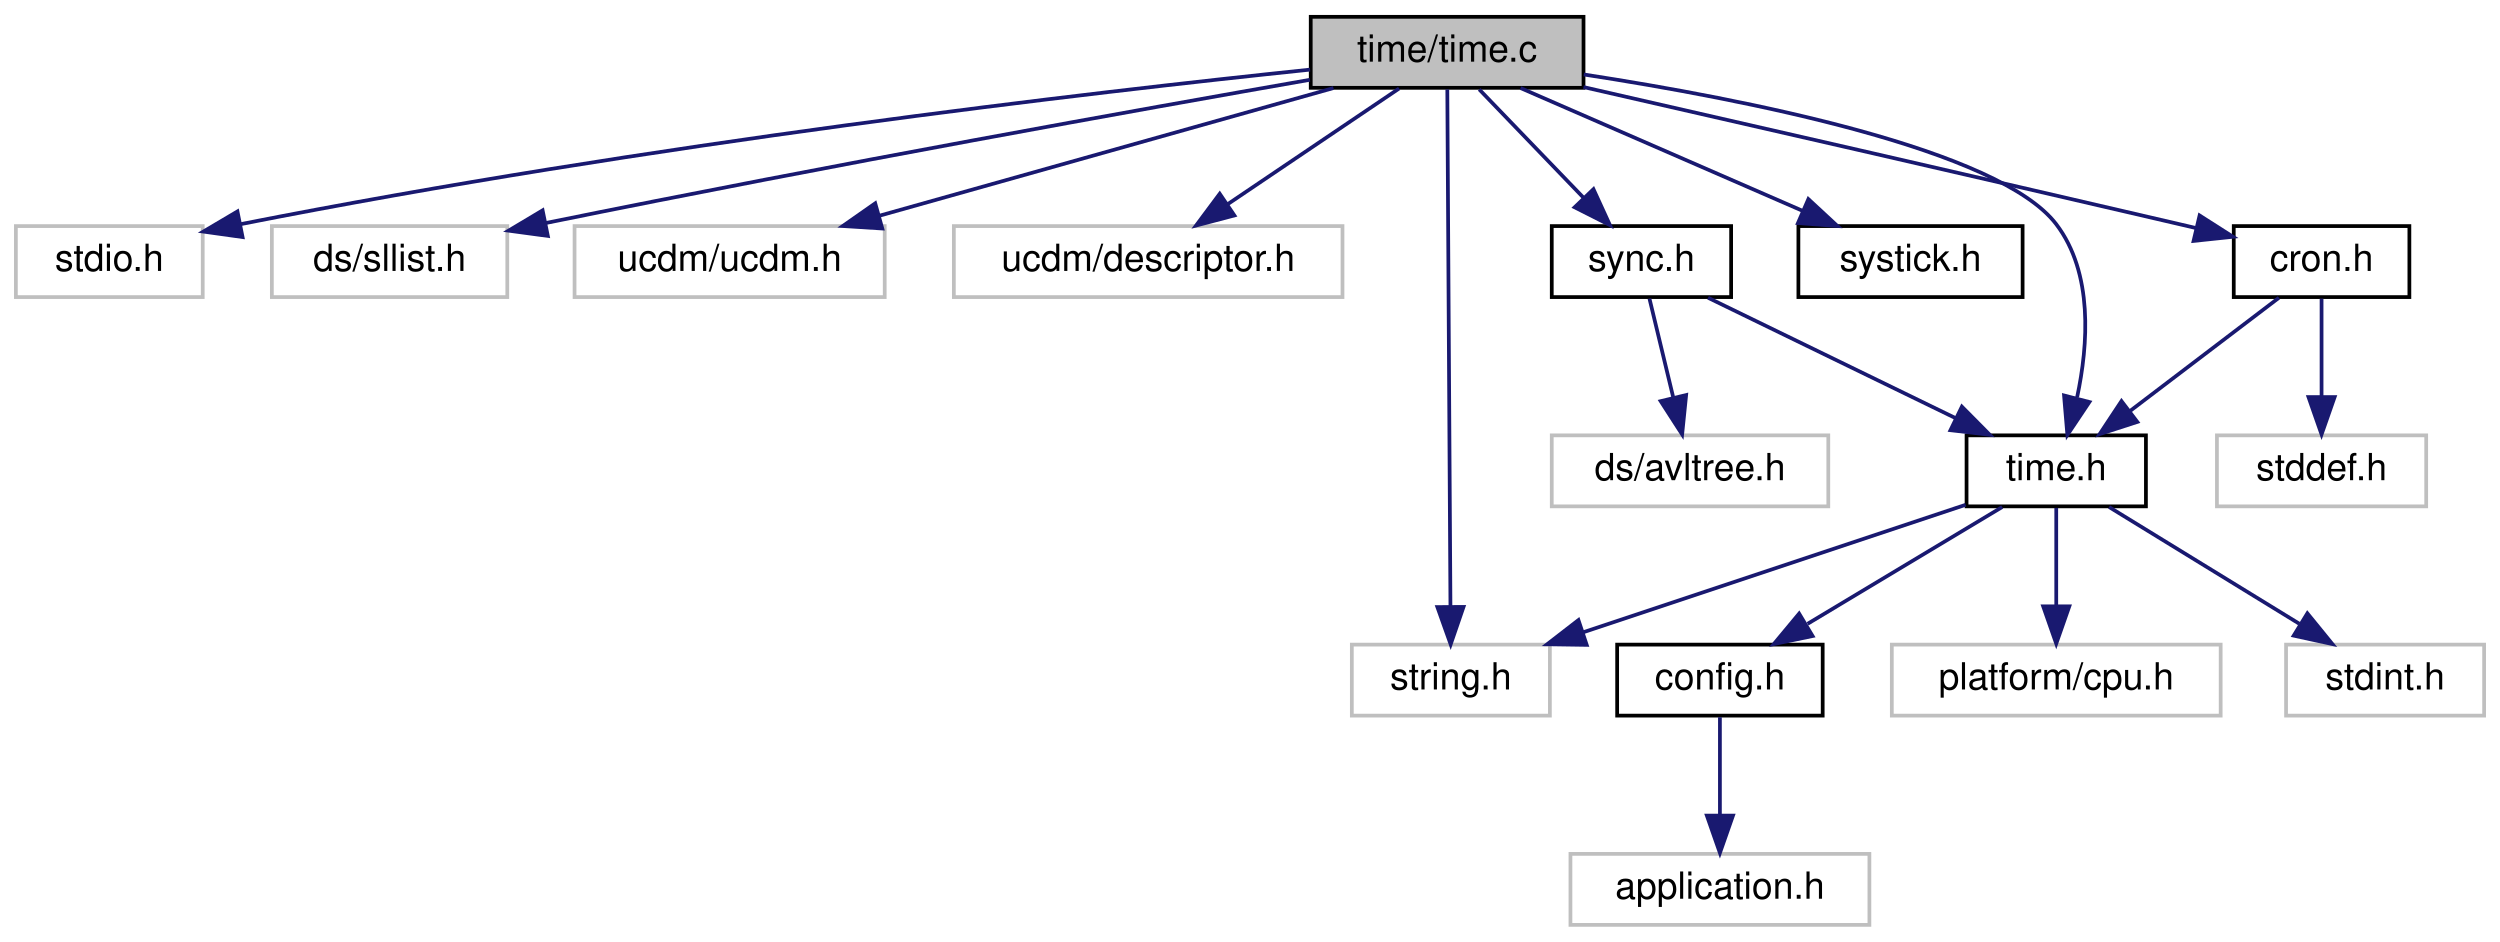
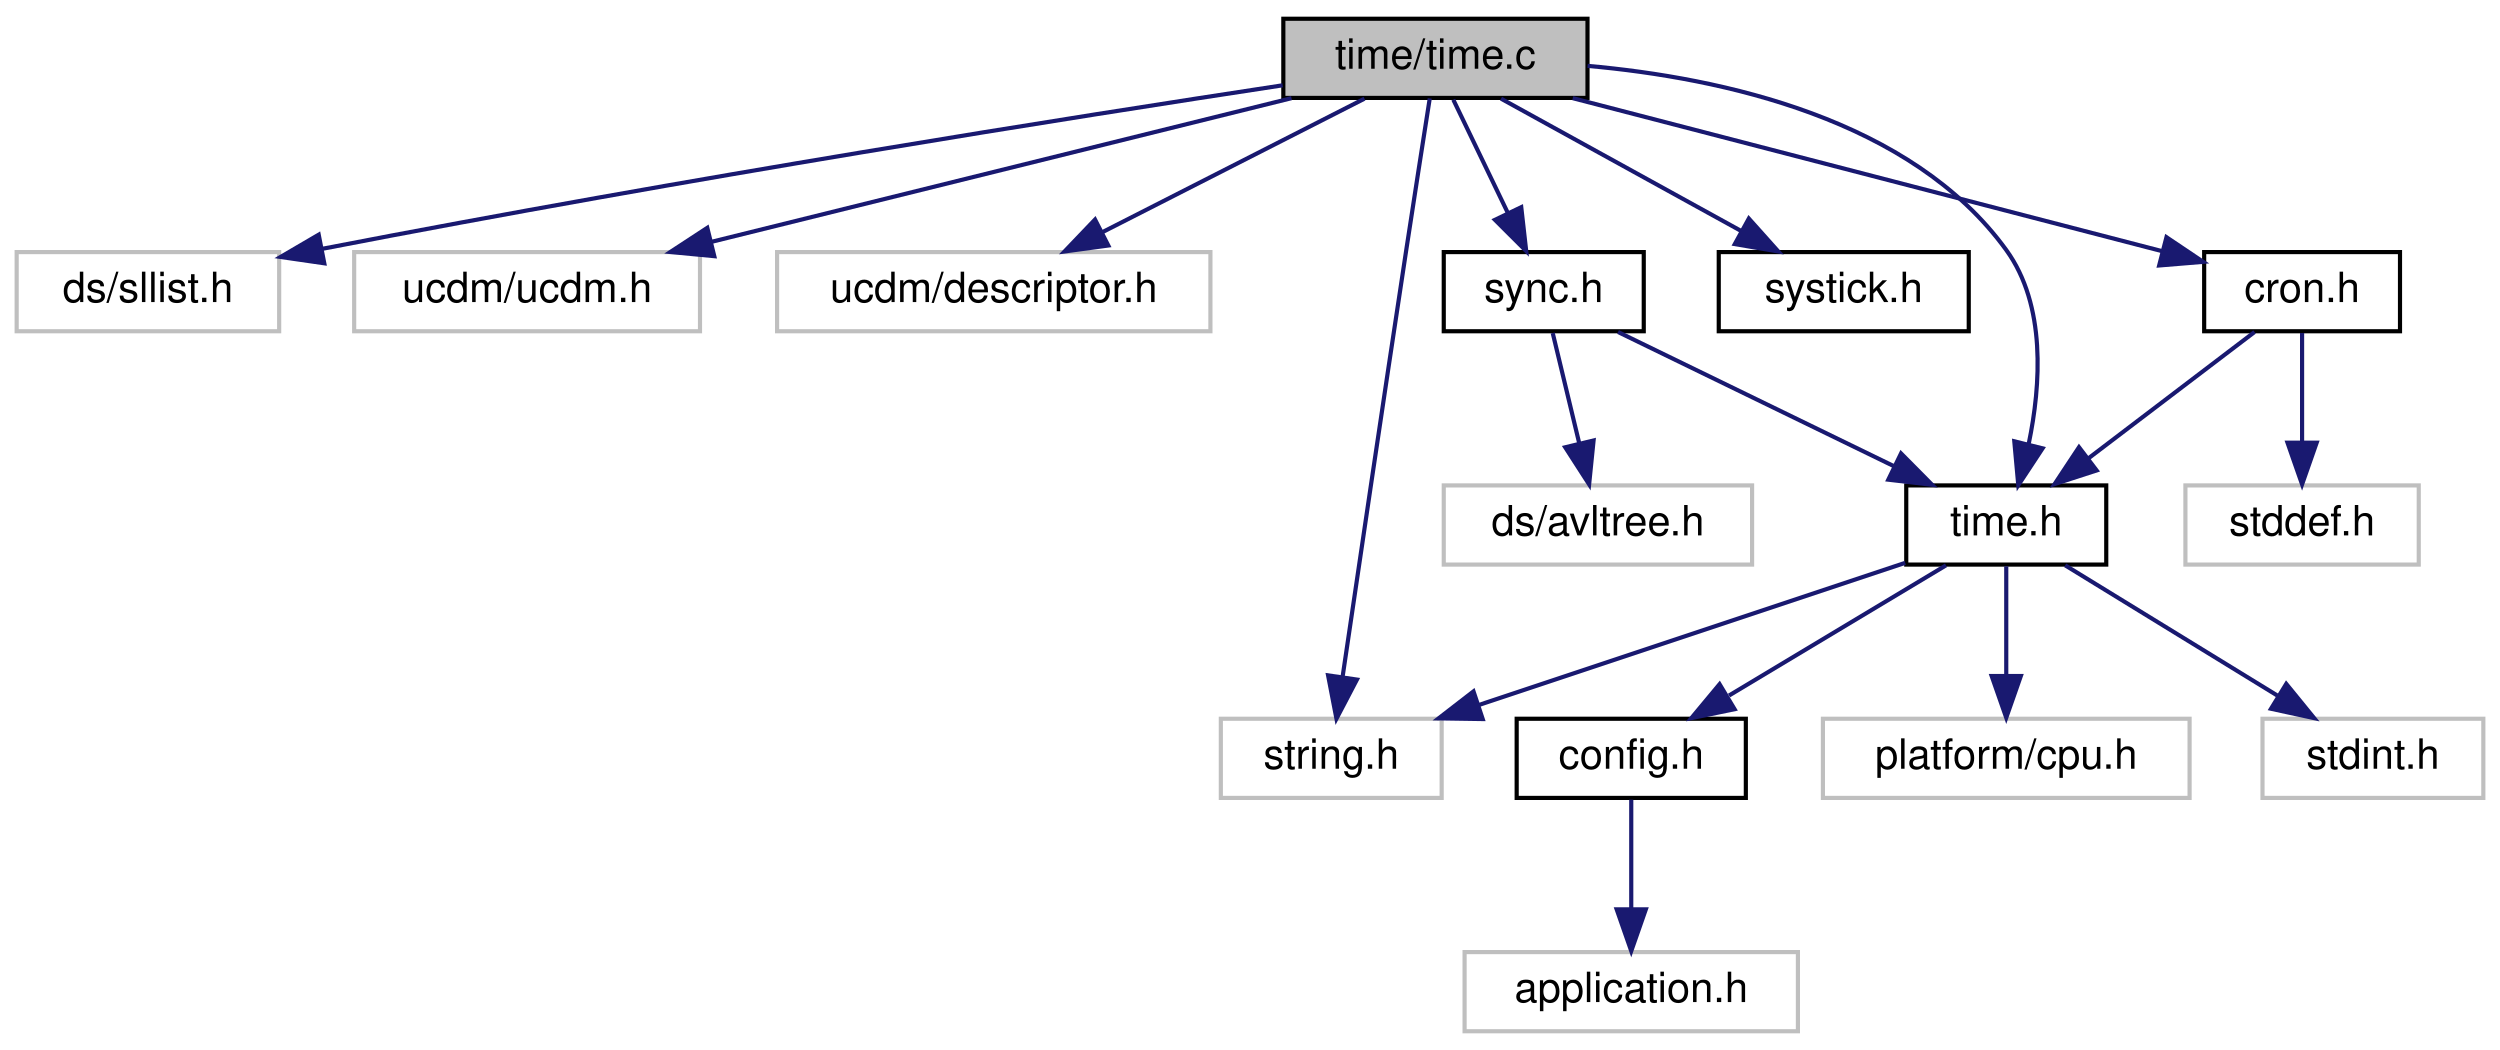
- <svg xmlns="http://www.w3.org/2000/svg" xmlns:xlink="http://www.w3.org/1999/xlink" width="669pt" height="252pt" viewBox="0.00 0.00 668.50 252.00">
+ <svg xmlns="http://www.w3.org/2000/svg" xmlns:xlink="http://www.w3.org/1999/xlink" width="600pt" height="252pt" viewBox="0.00 0.00 600.00 252.00">
  <g id="graph0" class="graph" transform="scale(1 1) rotate(0) translate(4 248)">
    <g id="node1" class="node">
      <g id="a_node1">
        <a xlink:title="Time related function implementations.">
-           <polygon fill="#bfbfbf" stroke="black" points="346.5,-224.5 346.5,-243.5 419.5,-243.5 419.5,-224.5 346.5,-224.5" />
-           <text text-anchor="middle" x="383" y="-231.5" font-family="Helvetica,sans-Serif" font-size="10.00">time/time.c</text>
+           <polygon fill="#bfbfbf" stroke="black" points="304,-224.5 304,-243.5 377,-243.5 377,-224.5 304,-224.5" />
+           <text text-anchor="middle" x="340.5" y="-231.5" font-family="Helvetica,sans-Serif" font-size="10.00">time/time.c</text>
        </a>
      </g>
    </g>
    <g id="node2" class="node">
      <g id="a_node2">
        <a xlink:title=" ">
-           <polygon fill="none" stroke="#bfbfbf" points="0,-168.5 0,-187.5 50,-187.5 50,-168.5 0,-168.5" />
-           <text text-anchor="middle" x="25" y="-175.5" font-family="Helvetica,sans-Serif" font-size="10.00">stdio.h</text>
+           <polygon fill="none" stroke="#bfbfbf" points="0,-168.5 0,-187.5 63,-187.5 63,-168.5 0,-168.5" />
+           <text text-anchor="middle" x="31.5" y="-175.5" font-family="Helvetica,sans-Serif" font-size="10.00">ds/sllist.h</text>
        </a>
      </g>
    </g>
    <g id="edge1" class="edge">
-       <path fill="none" stroke="midnightblue" d="M346.32,-229.37C287.77,-223.25 169.47,-209.59 60.05,-188" />
-       <polygon fill="midnightblue" stroke="midnightblue" points="60.66,-184.56 50.17,-186.03 59.29,-191.42 60.66,-184.56" />
+       <path fill="none" stroke="midnightblue" d="M303.84,-227.53C253.83,-219.92 161.21,-205.31 73.22,-188.26" />
+       <polygon fill="midnightblue" stroke="midnightblue" points="73.83,-184.81 63.34,-186.33 72.49,-191.68 73.83,-184.81" />
    </g>
    <g id="node3" class="node">
      <g id="a_node3">
        <a xlink:title=" ">
-           <polygon fill="none" stroke="#bfbfbf" points="68.5,-168.5 68.5,-187.5 131.5,-187.5 131.5,-168.5 68.5,-168.5" />
-           <text text-anchor="middle" x="100" y="-175.5" font-family="Helvetica,sans-Serif" font-size="10.00">ds/sllist.h</text>
+           <polygon fill="none" stroke="#bfbfbf" points="81,-168.5 81,-187.5 164,-187.5 164,-168.5 81,-168.5" />
+           <text text-anchor="middle" x="122.5" y="-175.5" font-family="Helvetica,sans-Serif" font-size="10.00">ucdm/ucdm.h</text>
        </a>
      </g>
    </g>
    <g id="edge2" class="edge">
-       <path fill="none" stroke="midnightblue" d="M346.28,-226.65C300.57,-218.65 219.89,-204.2 141.85,-188.33" />
-       <polygon fill="midnightblue" stroke="midnightblue" points="142.35,-184.86 131.85,-186.28 140.95,-191.71 142.35,-184.86" />
+       <path fill="none" stroke="midnightblue" d="M305.96,-224.44C268.25,-215.1 207.76,-200.12 166.64,-189.93" />
+       <polygon fill="midnightblue" stroke="midnightblue" points="167.43,-186.52 156.88,-187.52 165.75,-193.32 167.43,-186.52" />
    </g>
    <g id="node4" class="node">
      <g id="a_node4">
        <a xlink:title=" ">
-           <polygon fill="none" stroke="#bfbfbf" points="149.5,-168.5 149.5,-187.5 232.5,-187.5 232.5,-168.5 149.5,-168.5" />
-           <text text-anchor="middle" x="191" y="-175.5" font-family="Helvetica,sans-Serif" font-size="10.00">ucdm/ucdm.h</text>
+           <polygon fill="none" stroke="#bfbfbf" points="182.5,-168.5 182.5,-187.5 286.5,-187.5 286.5,-168.5 182.5,-168.5" />
+           <text text-anchor="middle" x="234.5" y="-175.5" font-family="Helvetica,sans-Serif" font-size="10.00">ucdm/descriptor.h</text>
        </a>
      </g>
    </g>
    <g id="edge3" class="edge">
-       <path fill="none" stroke="midnightblue" d="M352.58,-224.44C319.72,-215.2 267.22,-200.44 231.03,-190.26" />
-       <polygon fill="midnightblue" stroke="midnightblue" points="231.85,-186.85 221.28,-187.52 229.96,-193.59 231.85,-186.85" />
+       <path fill="none" stroke="midnightblue" d="M323.47,-224.32C306.47,-215.66 280.12,-202.24 260.51,-192.25" />
+       <polygon fill="midnightblue" stroke="midnightblue" points="261.99,-189.08 251.49,-187.65 258.81,-195.31 261.99,-189.08" />
    </g>
    <g id="node5" class="node">
      <g id="a_node5">
        <a xlink:title=" ">
-           <polygon fill="none" stroke="#bfbfbf" points="251,-168.5 251,-187.5 355,-187.5 355,-168.5 251,-168.5" />
-           <text text-anchor="middle" x="303" y="-175.5" font-family="Helvetica,sans-Serif" font-size="10.00">ucdm/descriptor.h</text>
+           <polygon fill="none" stroke="#bfbfbf" points="289,-56.5 289,-75.5 342,-75.5 342,-56.5 289,-56.5" />
+           <text text-anchor="middle" x="315.5" y="-63.5" font-family="Helvetica,sans-Serif" font-size="10.00">string.h</text>
        </a>
      </g>
    </g>
    <g id="edge4" class="edge">
-       <path fill="none" stroke="midnightblue" d="M370.15,-224.32C357.78,-215.98 338.87,-203.21 324.26,-193.35" />
-       <polygon fill="midnightblue" stroke="midnightblue" points="326.07,-190.35 315.82,-187.65 322.15,-196.15 326.07,-190.35" />
+       <path fill="none" stroke="midnightblue" d="M339.14,-224.38C337.72,-215.32 335.43,-200.66 333.5,-188 327.98,-151.73 321.72,-109.32 318.22,-85.56" />
+       <polygon fill="midnightblue" stroke="midnightblue" points="321.66,-84.9 316.75,-75.51 314.74,-85.91 321.66,-84.9" />
    </g>
    <g id="node6" class="node">
      <g id="a_node6">
-         <a xlink:title=" ">
-           <polygon fill="none" stroke="#bfbfbf" points="357.5,-56.5 357.5,-75.5 410.5,-75.5 410.5,-56.5 357.5,-56.5" />
-           <text text-anchor="middle" x="384" y="-63.5" font-family="Helvetica,sans-Serif" font-size="10.00">string.h</text>
+         <a xlink:href="time_8h.html" target="_top" xlink:title="Time related functions for embebedded systems.">
+           <polygon fill="none" stroke="black" points="453.5,-112.5 453.5,-131.5 501.5,-131.5 501.5,-112.5 453.5,-112.5" />
+           <text text-anchor="middle" x="477.5" y="-119.5" font-family="Helvetica,sans-Serif" font-size="10.00">time.h</text>
        </a>
      </g>
    </g>
    <g id="edge5" class="edge">
-       <path fill="none" stroke="midnightblue" d="M383.05,-224.08C383.21,-197.95 383.67,-121.21 383.89,-85.58" />
-       <polygon fill="midnightblue" stroke="midnightblue" points="387.39,-85.59 383.95,-75.57 380.39,-85.55 387.39,-85.59" />
+       <path fill="none" stroke="midnightblue" d="M377.02,-232.19C409.32,-229.3 454.74,-219.43 477.5,-188 487.11,-174.73 485.82,-155.6 482.9,-141.53" />
+       <polygon fill="midnightblue" stroke="midnightblue" points="486.22,-140.39 480.39,-131.54 479.43,-142.09 486.22,-140.39" />
+     </g>
+     <g id="node11" class="node">
+       <g id="a_node11">
+         <a xlink:href="systick_8h_source.html" target="_top" xlink:title=" ">
+           <polygon fill="none" stroke="black" points="408.5,-168.5 408.5,-187.5 468.5,-187.5 468.5,-168.5 408.5,-168.5" />
+           <text text-anchor="middle" x="438.5" y="-175.5" font-family="Helvetica,sans-Serif" font-size="10.00">systick.h</text>
+         </a>
+       </g>
+     </g>
+     <g id="edge11" class="edge">
+       <path fill="none" stroke="midnightblue" d="M356.25,-224.32C371.82,-215.74 395.88,-202.49 413.96,-192.52" />
+       <polygon fill="midnightblue" stroke="midnightblue" points="415.72,-195.55 422.79,-187.65 412.35,-189.42 415.72,-195.55" />
+     </g>
+     <g id="node12" class="node">
+       <g id="a_node12">
+         <a xlink:href="sync_8h.html" target="_top" xlink:title="Time synchonization functions for embebedded systems.">
+           <polygon fill="none" stroke="black" points="342.5,-168.5 342.5,-187.5 390.5,-187.5 390.5,-168.5 342.5,-168.5" />
+           <text text-anchor="middle" x="366.5" y="-175.5" font-family="Helvetica,sans-Serif" font-size="10.00">sync.h</text>
+         </a>
+       </g>
+     </g>
+     <g id="edge12" class="edge">
+       <path fill="none" stroke="midnightblue" d="M344.79,-224.08C348.35,-216.69 353.52,-205.95 357.92,-196.81" />
+       <polygon fill="midnightblue" stroke="midnightblue" points="361.1,-198.28 362.29,-187.75 354.79,-195.24 361.1,-198.28" />
+     </g>
+     <g id="node14" class="node">
+       <g id="a_node14">
+         <a xlink:href="cron_8h.html" target="_top" xlink:title="Cron-like scheduling framework for embebedded systems.">
+           <polygon fill="none" stroke="black" points="525,-168.5 525,-187.5 572,-187.5 572,-168.5 525,-168.5" />
+           <text text-anchor="middle" x="548.5" y="-175.5" font-family="Helvetica,sans-Serif" font-size="10.00">cron.h</text>
+         </a>
+       </g>
+     </g>
+     <g id="edge15" class="edge">
+       <path fill="none" stroke="midnightblue" d="M373.46,-224.44C412.16,-214.4 475.99,-197.83 514.94,-187.71" />
+       <polygon fill="midnightblue" stroke="midnightblue" points="515.95,-191.07 524.75,-185.16 514.2,-184.29 515.95,-191.07" />
+     </g>
+     <g id="edge7" class="edge">
+       <path fill="none" stroke="midnightblue" d="M453.25,-112.92C426.09,-103.86 381.82,-89.11 350.82,-78.77" />
+       <polygon fill="midnightblue" stroke="midnightblue" points="351.85,-75.43 341.26,-75.59 349.64,-82.07 351.85,-75.43" />
    </g>
    <g id="node7" class="node">
      <g id="a_node7">
-         <a xlink:href="time_8h.html" target="_top" xlink:title="Time related functions for embebedded systems.">
-           <polygon fill="none" stroke="black" points="522,-112.5 522,-131.5 570,-131.5 570,-112.5 522,-112.5" />
-           <text text-anchor="middle" x="546" y="-119.5" font-family="Helvetica,sans-Serif" font-size="10.00">time.h</text>
+         <a xlink:title=" ">
+           <polygon fill="none" stroke="#bfbfbf" points="539,-56.5 539,-75.5 592,-75.5 592,-56.5 539,-56.5" />
+           <text text-anchor="middle" x="565.5" y="-63.5" font-family="Helvetica,sans-Serif" font-size="10.00">stdint.h</text>
        </a>
      </g>
    </g>
    <g id="edge6" class="edge">
-       <path fill="none" stroke="midnightblue" d="M419.57,-228.07C462.78,-221.42 530.75,-208.03 546,-188 555.92,-174.96 554.59,-155.81 551.58,-141.67" />
-       <polygon fill="midnightblue" stroke="midnightblue" points="554.87,-140.42 548.98,-131.61 548.09,-142.17 554.87,-140.42" />
+       <path fill="none" stroke="midnightblue" d="M491.64,-112.32C505.37,-103.9 526.44,-90.97 542.56,-81.07" />
+       <polygon fill="midnightblue" stroke="midnightblue" points="544.7,-83.87 551.4,-75.65 541.04,-77.9 544.7,-83.87" />
    </g>
-     <g id="node12" class="node">
-       <g id="a_node12">
-         <a xlink:href="systick_8h_source.html" target="_top" xlink:title=" ">
-           <polygon fill="none" stroke="black" points="477,-168.5 477,-187.5 537,-187.5 537,-168.5 477,-168.5" />
-           <text text-anchor="middle" x="507" y="-175.5" font-family="Helvetica,sans-Serif" font-size="10.00">systick.h</text>
+     <g id="node8" class="node">
+       <g id="a_node8">
+         <a xlink:href="config_8h_source.html" target="_top" xlink:title=" ">
+           <polygon fill="none" stroke="black" points="360,-56.5 360,-75.5 415,-75.5 415,-56.5 360,-56.5" />
+           <text text-anchor="middle" x="387.5" y="-63.5" font-family="Helvetica,sans-Serif" font-size="10.00">config.h</text>
        </a>
      </g>
    </g>
-     <g id="edge12" class="edge">
-       <path fill="none" stroke="midnightblue" d="M402.65,-224.44C422.96,-215.6 454.9,-201.69 478.1,-191.59" />
-       <polygon fill="midnightblue" stroke="midnightblue" points="479.67,-194.72 487.44,-187.52 476.88,-188.3 479.67,-194.72" />
+     <g id="edge8" class="edge">
+       <path fill="none" stroke="midnightblue" d="M463.04,-112.32C449,-103.9 427.45,-90.97 410.96,-81.07" />
+       <polygon fill="midnightblue" stroke="midnightblue" points="412.3,-77.8 401.92,-75.65 408.7,-83.8 412.3,-77.8" />
+     </g>
+     <g id="node10" class="node">
+       <g id="a_node10">
+         <a xlink:title=" ">
+           <polygon fill="none" stroke="#bfbfbf" points="433.5,-56.5 433.5,-75.5 521.5,-75.5 521.5,-56.5 433.5,-56.5" />
+           <text text-anchor="middle" x="477.5" y="-63.5" font-family="Helvetica,sans-Serif" font-size="10.00">platform/cpu.h</text>
+         </a>
+       </g>
+     </g>
+     <g id="edge10" class="edge">
+       <path fill="none" stroke="midnightblue" d="M477.5,-112.08C477.5,-105.01 477.5,-94.86 477.5,-85.99" />
+       <polygon fill="midnightblue" stroke="midnightblue" points="481,-85.75 477.5,-75.75 474,-85.75 481,-85.75" />
+     </g>
+     <g id="node9" class="node">
+       <g id="a_node9">
+         <a xlink:title=" ">
+           <polygon fill="none" stroke="#bfbfbf" points="347.5,-0.5 347.5,-19.5 427.5,-19.5 427.5,-0.5 347.5,-0.5" />
+           <text text-anchor="middle" x="387.5" y="-7.5" font-family="Helvetica,sans-Serif" font-size="10.00">application.h</text>
+         </a>
+       </g>
+     </g>
+     <g id="edge9" class="edge">
+       <path fill="none" stroke="midnightblue" d="M387.5,-56.08C387.5,-49.01 387.5,-38.86 387.5,-29.99" />
+       <polygon fill="midnightblue" stroke="midnightblue" points="391,-29.75 387.5,-19.75 384,-29.75 391,-29.75" />
+     </g>
+     <g id="edge14" class="edge">
+       <path fill="none" stroke="midnightblue" d="M384.33,-168.32C402.22,-159.62 429.98,-146.12 450.55,-136.11" />
+       <polygon fill="midnightblue" stroke="midnightblue" points="452.25,-139.18 459.71,-131.65 449.19,-132.88 452.25,-139.18" />
    </g>
    <g id="node13" class="node">
      <g id="a_node13">
-         <a xlink:href="sync_8h.html" target="_top" xlink:title="Time synchonization functions for embebedded systems.">
-           <polygon fill="none" stroke="black" points="411,-168.5 411,-187.5 459,-187.5 459,-168.5 411,-168.5" />
-           <text text-anchor="middle" x="435" y="-175.5" font-family="Helvetica,sans-Serif" font-size="10.00">sync.h</text>
+         <a xlink:title=" ">
+           <polygon fill="none" stroke="#bfbfbf" points="342.5,-112.5 342.5,-131.5 416.5,-131.5 416.5,-112.5 342.5,-112.5" />
+           <text text-anchor="middle" x="379.5" y="-119.5" font-family="Helvetica,sans-Serif" font-size="10.00">ds/avltree.h</text>
        </a>
      </g>
    </g>
    <g id="edge13" class="edge">
-       <path fill="none" stroke="midnightblue" d="M391.59,-224.08C399.16,-216.22 410.38,-204.57 419.51,-195.08" />
-       <polygon fill="midnightblue" stroke="midnightblue" points="422.16,-197.38 426.57,-187.75 417.12,-192.53 422.16,-197.38" />
+       <path fill="none" stroke="midnightblue" d="M368.65,-168.08C370.37,-160.93 372.85,-150.64 375,-141.69" />
+       <polygon fill="midnightblue" stroke="midnightblue" points="378.46,-142.29 377.39,-131.75 371.65,-140.65 378.46,-142.29" />
+     </g>
+     <g id="edge17" class="edge">
+       <path fill="none" stroke="midnightblue" d="M537.09,-168.32C526.39,-160.18 510.16,-147.84 497.34,-138.09" />
+       <polygon fill="midnightblue" stroke="midnightblue" points="499.19,-135.1 489.11,-131.83 494.96,-140.67 499.19,-135.1" />
    </g>
    <g id="node15" class="node">
      <g id="a_node15">
-         <a xlink:href="cron_8h.html" target="_top" xlink:title="Cron-like scheduling framework for embebedded systems.">
-           <polygon fill="none" stroke="black" points="593.5,-168.5 593.5,-187.5 640.5,-187.5 640.5,-168.5 593.5,-168.5" />
-           <text text-anchor="middle" x="617" y="-175.5" font-family="Helvetica,sans-Serif" font-size="10.00">cron.h</text>
+         <a xlink:title=" ">
+           <polygon fill="none" stroke="#bfbfbf" points="520.5,-112.5 520.5,-131.5 576.5,-131.5 576.5,-112.5 520.5,-112.5" />
+           <text text-anchor="middle" x="548.5" y="-119.5" font-family="Helvetica,sans-Serif" font-size="10.00">stddef.h</text>
        </a>
      </g>
    </g>
    <g id="edge16" class="edge">
-       <path fill="none" stroke="midnightblue" d="M419.5,-224.7C458.88,-215.72 523.41,-200.96 579,-188 580.44,-187.66 581.92,-187.32 583.41,-186.97" />
-       <polygon fill="midnightblue" stroke="midnightblue" points="584.36,-190.34 593.29,-184.64 582.75,-183.53 584.36,-190.34" />
-     </g>
-     <g id="edge8" class="edge">
-       <path fill="none" stroke="midnightblue" d="M521.75,-112.92C494.59,-103.86 450.32,-89.11 419.32,-78.77" />
-       <polygon fill="midnightblue" stroke="midnightblue" points="420.35,-75.43 409.76,-75.59 418.14,-82.07 420.35,-75.43" />
-     </g>
-     <g id="node8" class="node">
-       <g id="a_node8">
-         <a xlink:title=" ">
-           <polygon fill="none" stroke="#bfbfbf" points="607.5,-56.5 607.5,-75.5 660.5,-75.5 660.5,-56.5 607.5,-56.5" />
-           <text text-anchor="middle" x="634" y="-63.5" font-family="Helvetica,sans-Serif" font-size="10.00">stdint.h</text>
-         </a>
-       </g>
-     </g>
-     <g id="edge7" class="edge">
-       <path fill="none" stroke="midnightblue" d="M560.14,-112.32C573.87,-103.9 594.94,-90.97 611.06,-81.07" />
-       <polygon fill="midnightblue" stroke="midnightblue" points="613.2,-83.87 619.9,-75.65 609.54,-77.9 613.2,-83.87" />
-     </g>
-     <g id="node9" class="node">
-       <g id="a_node9">
-         <a xlink:href="config_8h_source.html" target="_top" xlink:title=" ">
-           <polygon fill="none" stroke="black" points="428.5,-56.5 428.5,-75.5 483.5,-75.5 483.5,-56.5 428.5,-56.5" />
-           <text text-anchor="middle" x="456" y="-63.5" font-family="Helvetica,sans-Serif" font-size="10.00">config.h</text>
-         </a>
-       </g>
-     </g>
-     <g id="edge9" class="edge">
-       <path fill="none" stroke="midnightblue" d="M531.54,-112.32C517.5,-103.9 495.95,-90.97 479.46,-81.07" />
-       <polygon fill="midnightblue" stroke="midnightblue" points="480.8,-77.8 470.42,-75.65 477.2,-83.8 480.8,-77.8" />
-     </g>
-     <g id="node11" class="node">
-       <g id="a_node11">
-         <a xlink:title=" ">
-           <polygon fill="none" stroke="#bfbfbf" points="502,-56.5 502,-75.5 590,-75.5 590,-56.5 502,-56.5" />
-           <text text-anchor="middle" x="546" y="-63.5" font-family="Helvetica,sans-Serif" font-size="10.00">platform/cpu.h</text>
-         </a>
-       </g>
-     </g>
-     <g id="edge11" class="edge">
-       <path fill="none" stroke="midnightblue" d="M546,-112.08C546,-105.01 546,-94.86 546,-85.99" />
-       <polygon fill="midnightblue" stroke="midnightblue" points="549.5,-85.75 546,-75.75 542.5,-85.75 549.5,-85.75" />
-     </g>
-     <g id="node10" class="node">
-       <g id="a_node10">
-         <a xlink:title=" ">
-           <polygon fill="none" stroke="#bfbfbf" points="416,-0.5 416,-19.5 496,-19.5 496,-0.5 416,-0.5" />
-           <text text-anchor="middle" x="456" y="-7.5" font-family="Helvetica,sans-Serif" font-size="10.00">application.h</text>
-         </a>
-       </g>
-     </g>
-     <g id="edge10" class="edge">
-       <path fill="none" stroke="midnightblue" d="M456,-56.08C456,-49.01 456,-38.86 456,-29.99" />
-       <polygon fill="midnightblue" stroke="midnightblue" points="459.5,-29.75 456,-19.75 452.5,-29.75 459.5,-29.75" />
-     </g>
-     <g id="edge15" class="edge">
-       <path fill="none" stroke="midnightblue" d="M452.83,-168.32C470.72,-159.62 498.48,-146.12 519.05,-136.11" />
-       <polygon fill="midnightblue" stroke="midnightblue" points="520.75,-139.18 528.21,-131.65 517.69,-132.88 520.75,-139.18" />
-     </g>
-     <g id="node14" class="node">
-       <g id="a_node14">
-         <a xlink:title=" ">
-           <polygon fill="none" stroke="#bfbfbf" points="411,-112.5 411,-131.5 485,-131.5 485,-112.5 411,-112.5" />
-           <text text-anchor="middle" x="448" y="-119.5" font-family="Helvetica,sans-Serif" font-size="10.00">ds/avltree.h</text>
-         </a>
-       </g>
-     </g>
-     <g id="edge14" class="edge">
-       <path fill="none" stroke="midnightblue" d="M437.15,-168.08C438.87,-160.93 441.35,-150.64 443.5,-141.69" />
-       <polygon fill="midnightblue" stroke="midnightblue" points="446.96,-142.29 445.89,-131.75 440.15,-140.65 446.96,-142.29" />
-     </g>
-     <g id="edge18" class="edge">
-       <path fill="none" stroke="midnightblue" d="M605.59,-168.32C594.89,-160.18 578.66,-147.84 565.84,-138.09" />
-       <polygon fill="midnightblue" stroke="midnightblue" points="567.69,-135.1 557.61,-131.83 563.46,-140.67 567.69,-135.1" />
-     </g>
-     <g id="node16" class="node">
-       <g id="a_node16">
-         <a xlink:title=" ">
-           <polygon fill="none" stroke="#bfbfbf" points="589,-112.5 589,-131.5 645,-131.5 645,-112.5 589,-112.5" />
-           <text text-anchor="middle" x="617" y="-119.5" font-family="Helvetica,sans-Serif" font-size="10.00">stddef.h</text>
-         </a>
-       </g>
-     </g>
-     <g id="edge17" class="edge">
-       <path fill="none" stroke="midnightblue" d="M617,-168.08C617,-161.01 617,-150.86 617,-141.99" />
-       <polygon fill="midnightblue" stroke="midnightblue" points="620.5,-141.75 617,-131.75 613.5,-141.75 620.5,-141.75" />
+       <path fill="none" stroke="midnightblue" d="M548.5,-168.08C548.5,-161.01 548.5,-150.86 548.5,-141.99" />
+       <polygon fill="midnightblue" stroke="midnightblue" points="552,-141.75 548.5,-131.75 545,-141.75 552,-141.75" />
    </g>
  </g>
</svg>
